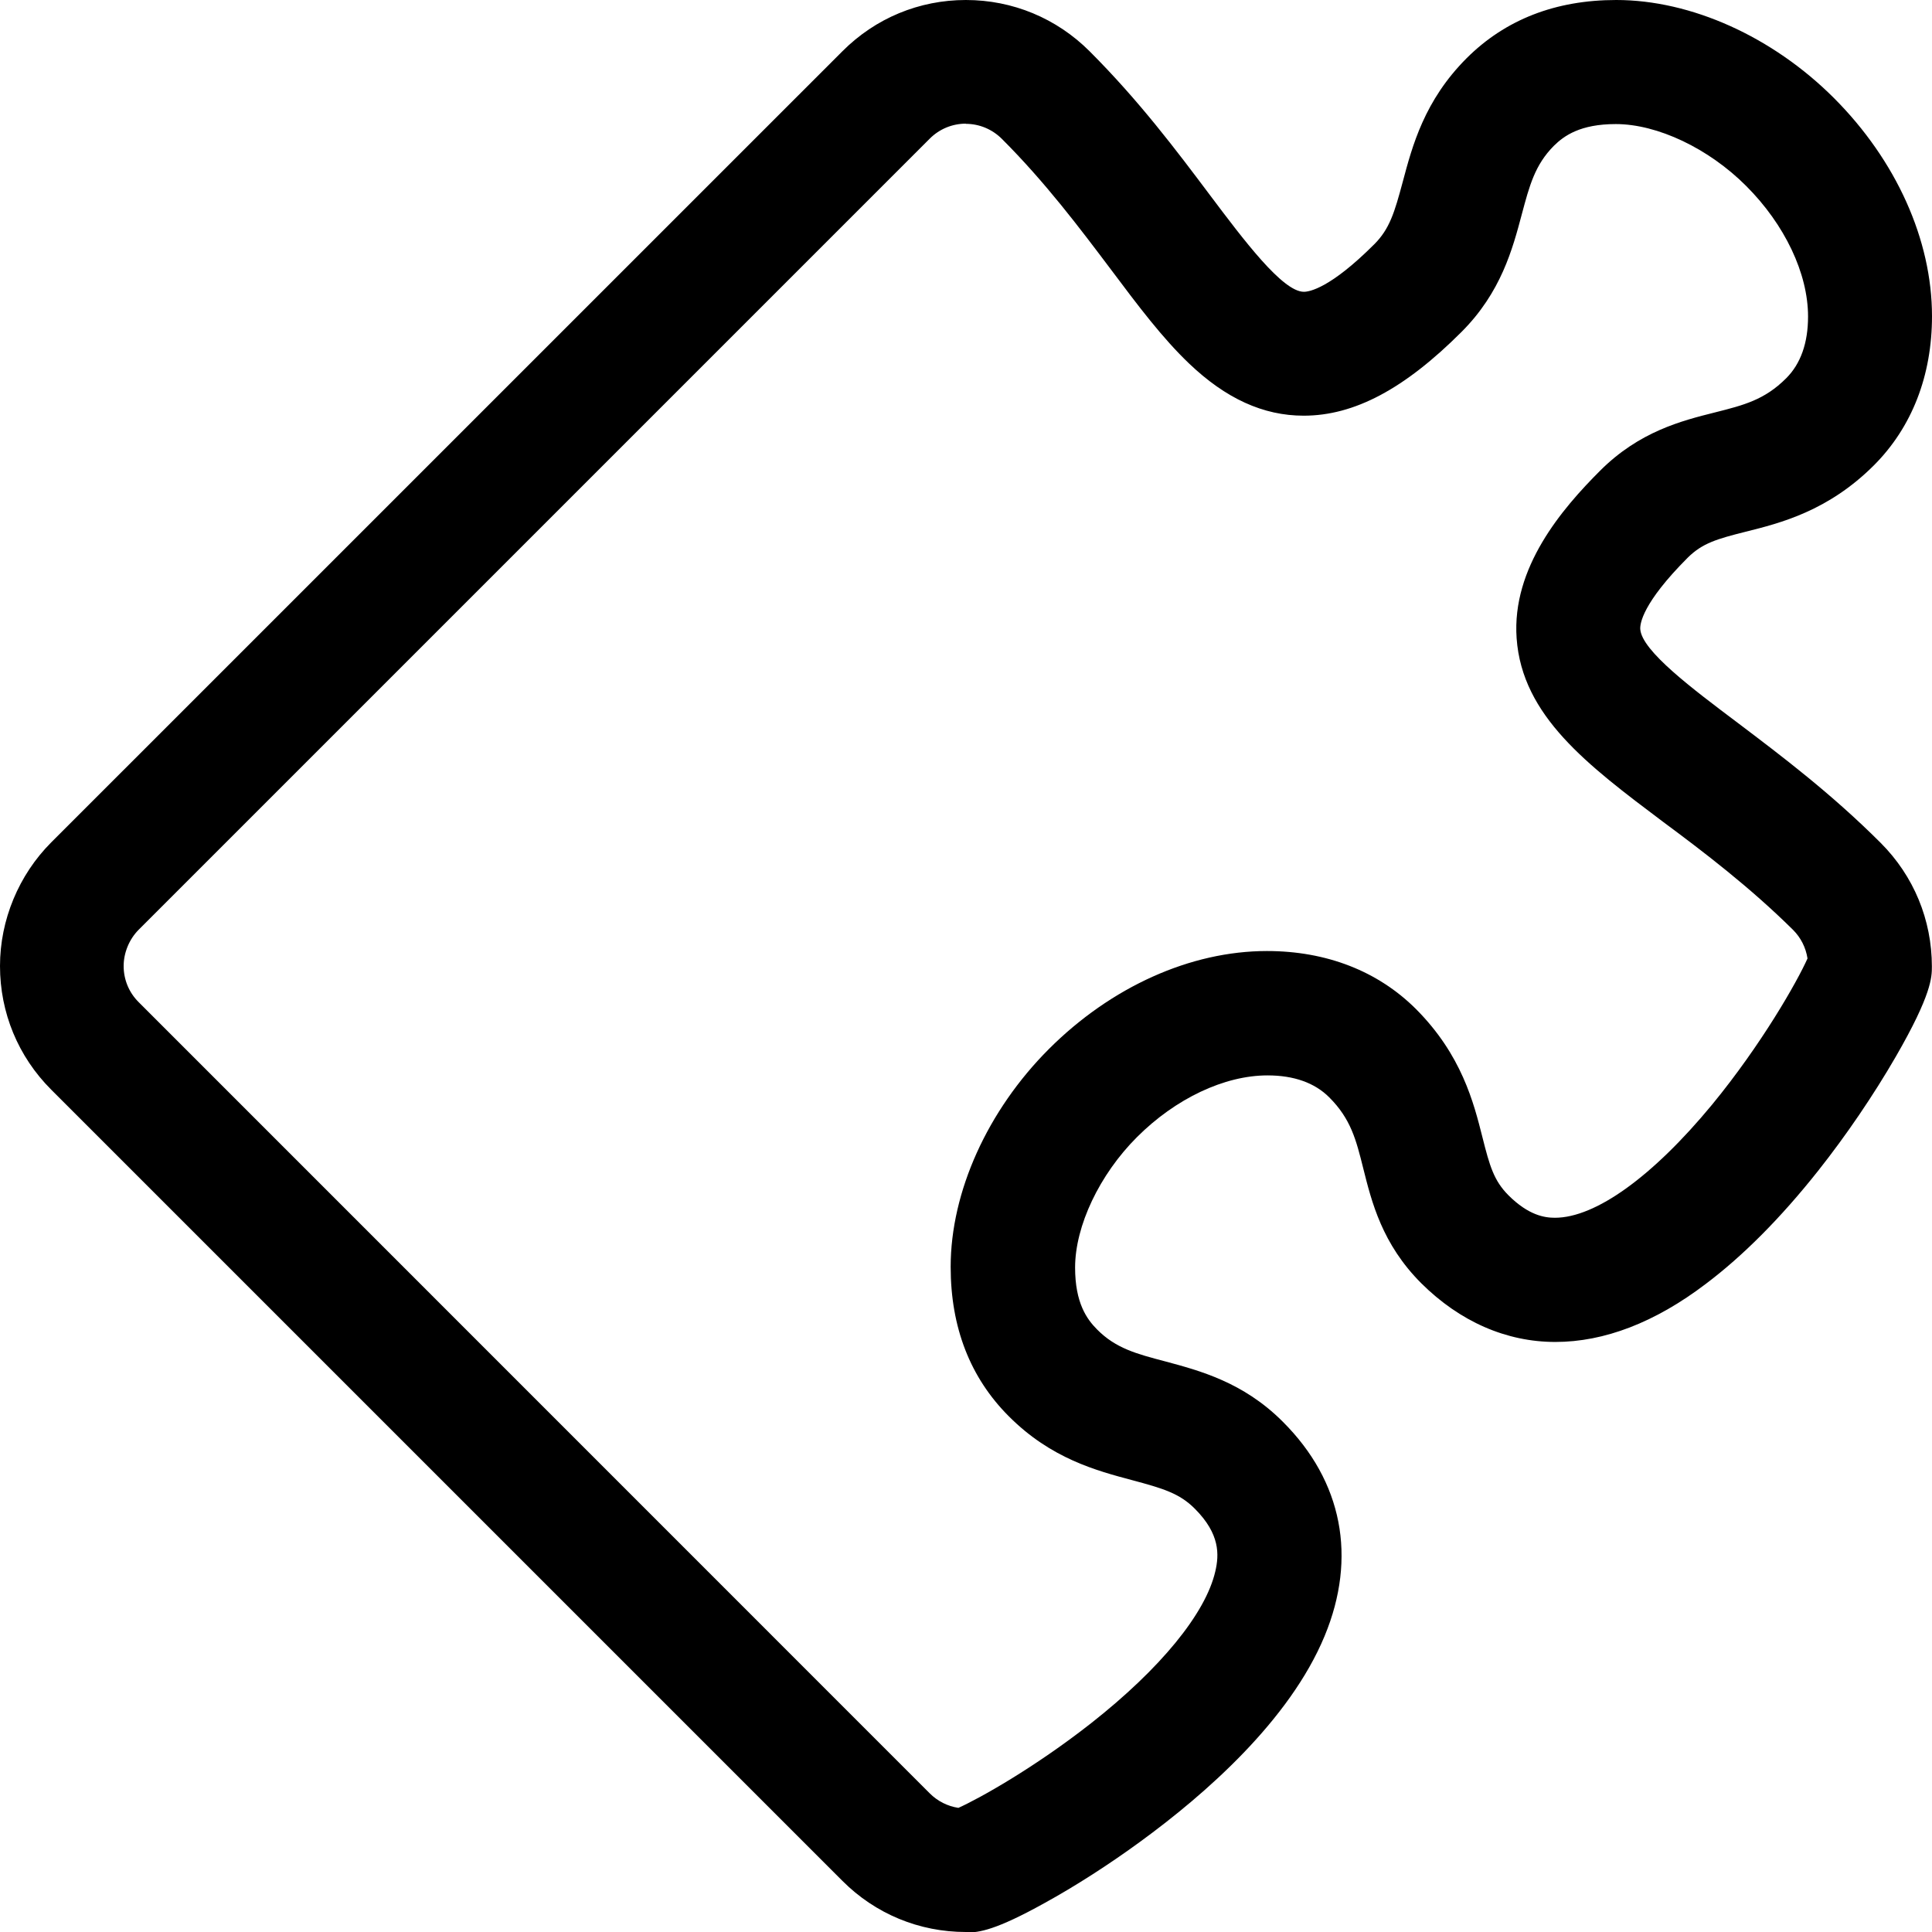
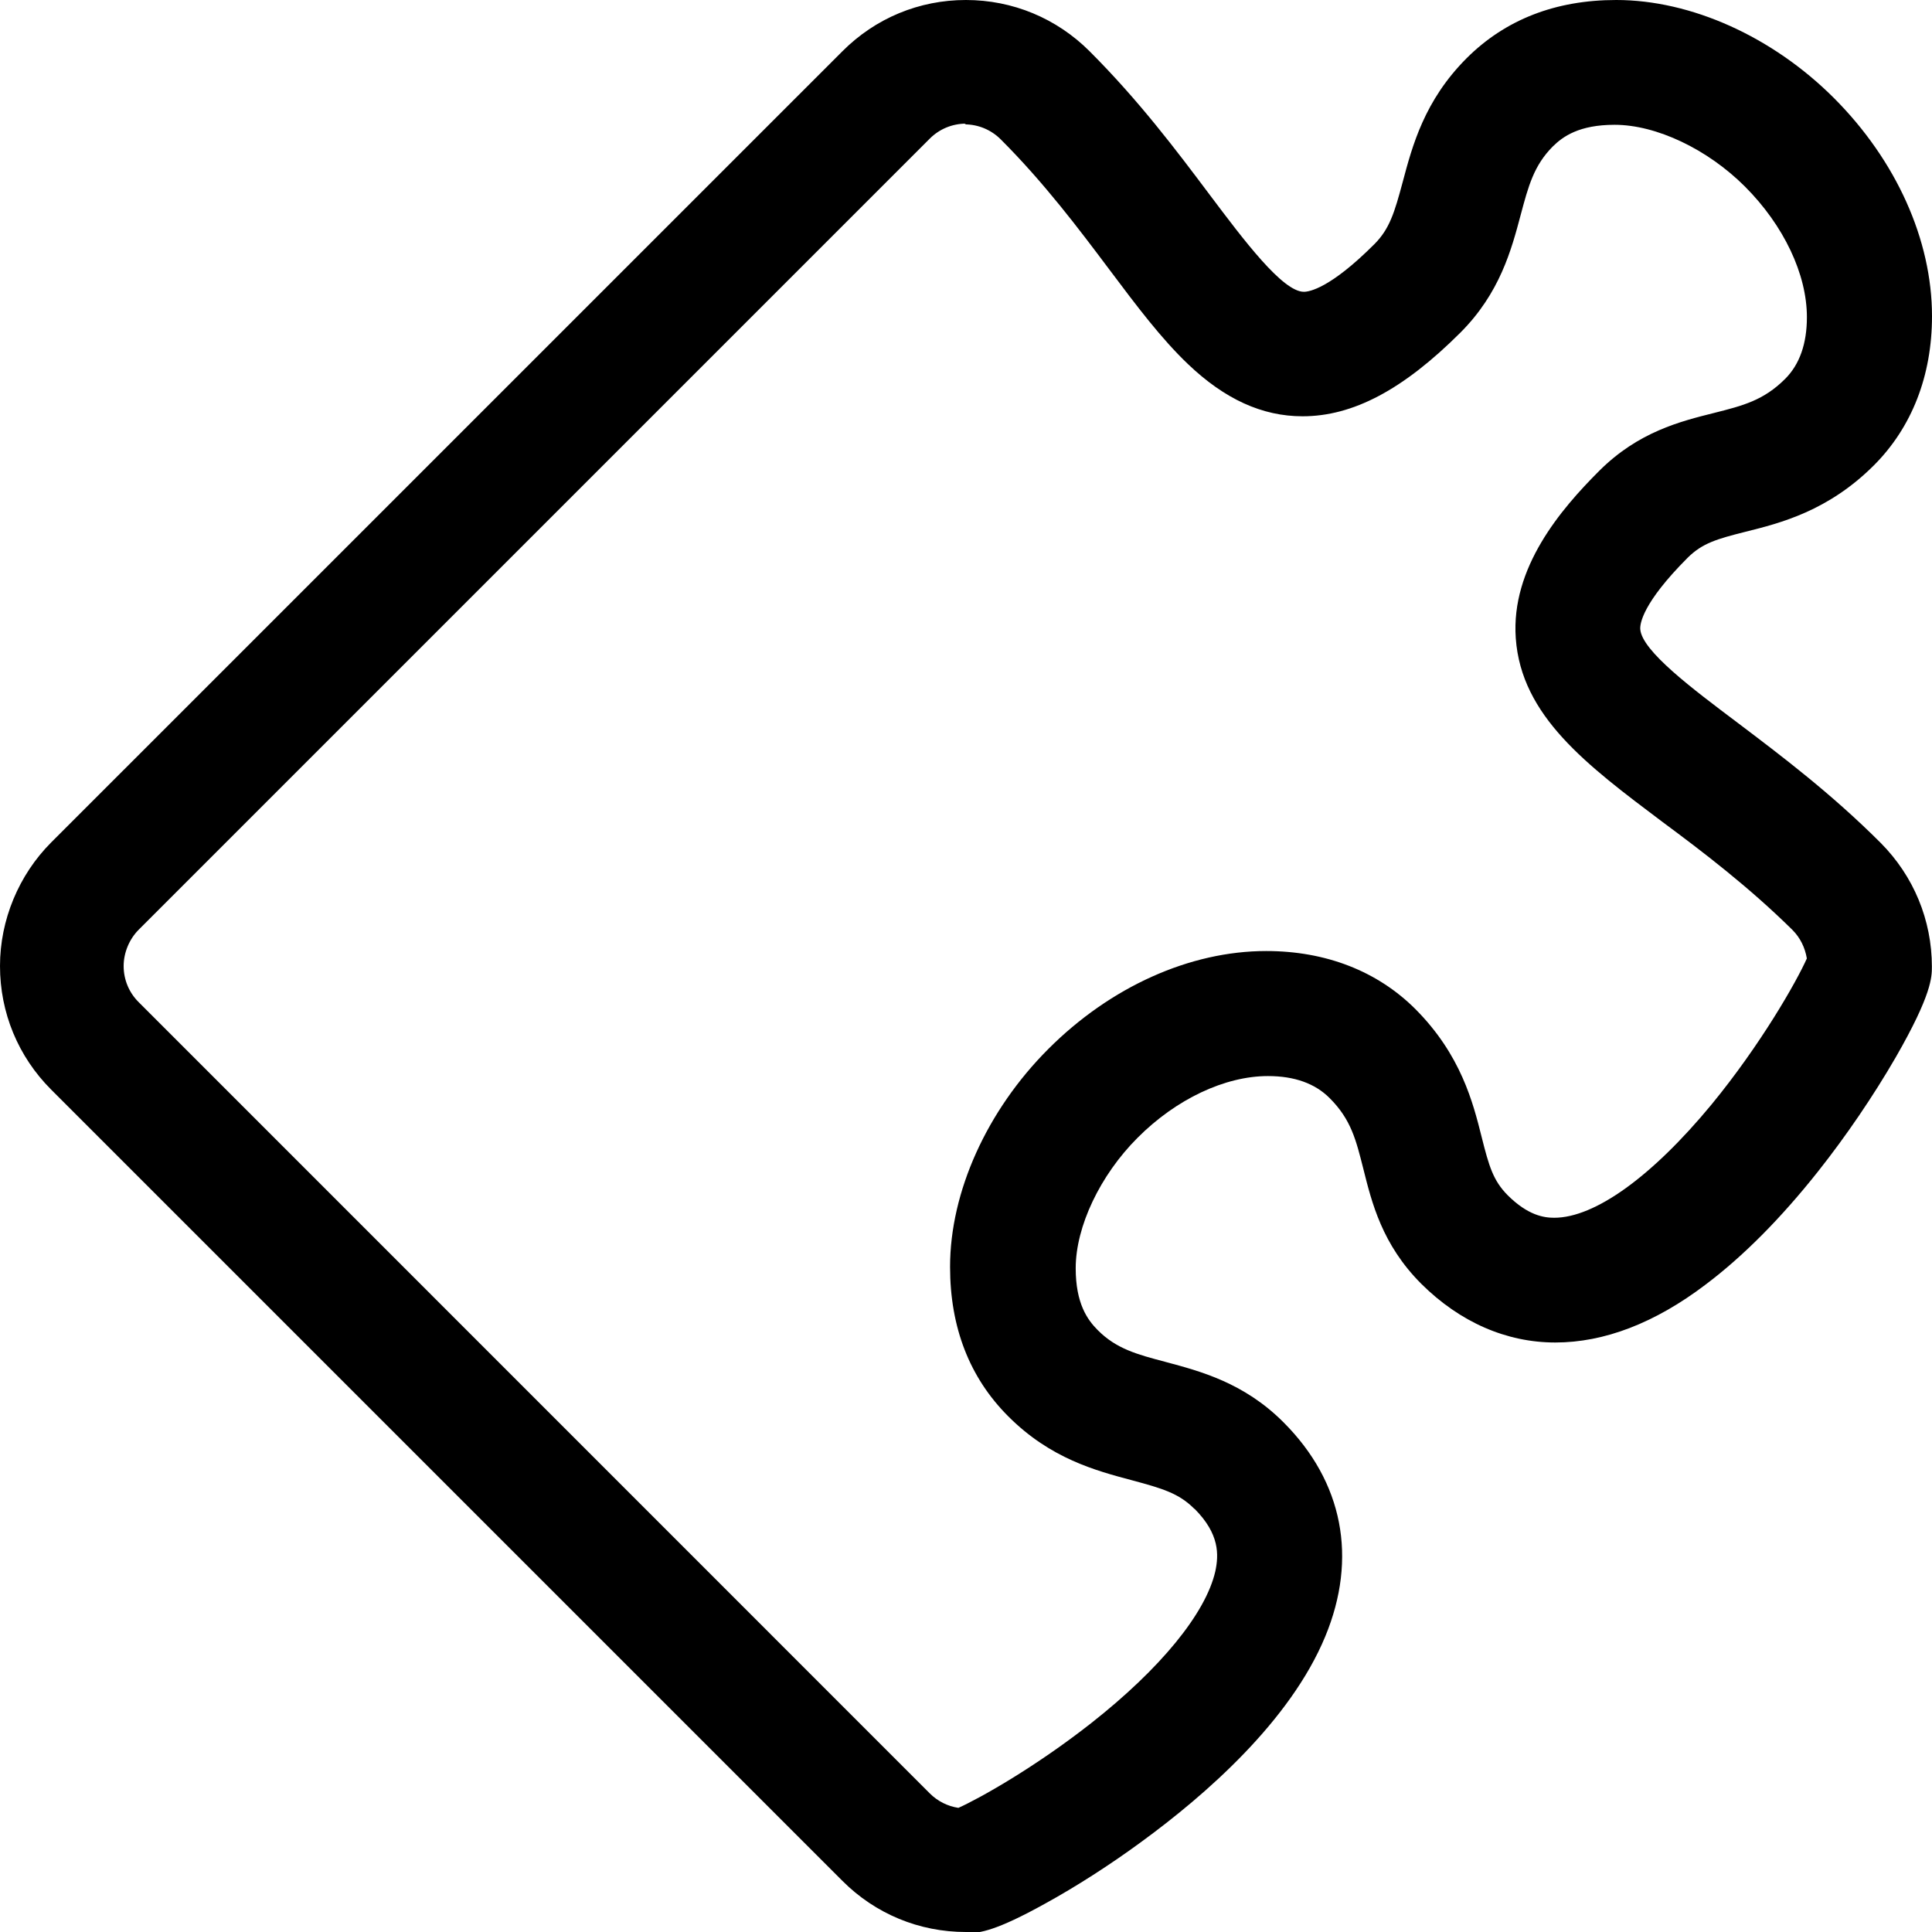
<svg xmlns="http://www.w3.org/2000/svg" width="32" height="32" viewBox="0 0 32 32">
-   <path d="M16 32h-.002c-.773 0-1.5-.3-2.046-.848L.848 18.048C.3 17.5 0 16.773 0 16c0-.762.31-1.508.848-2.047L13.952.85C14.5.3 15.225 0 15.998 0c.775 0 1.502.302 2.05.85.82.82 1.438 1.643 1.984 2.37.568.756 1.212 1.613 1.564 1.613.09 0 .436-.057 1.167-.788.254-.254.335-.528.47-1.03.16-.6.358-1.35 1.06-2.052C24.933.325 25.763 0 26.77 0c1.242 0 2.59.608 3.607 1.625C31.407 2.657 32 3.973 32 5.237c0 .986-.333 1.84-.962 2.47-.758.757-1.547.956-2.124 1.1-.478.12-.718.19-.96.43-.754.755-.792 1.097-.786 1.184.025.36.868.99 1.612 1.55.727.55 1.55 1.17 2.37 1.99.547.547.848 1.274.848 2.048 0 .172 0 .458-.598 1.493-.367.635-.823 1.306-1.286 1.89-.618.78-1.245 1.41-1.863 1.875-.84.638-1.68.96-2.49.96-.81 0-1.58-.336-2.22-.972-.65-.65-.822-1.347-.962-1.906-.118-.473-.205-.816-.563-1.174-.24-.24-.584-.363-1.022-.363-.713 0-1.522.382-2.163 1.023-.62.62-1.024 1.47-1.024 2.16 0 .586.195.855.363 1.024.31.314.654.405 1.13.53.573.154 1.29.344 1.94.992l.01.01c.985.984 1.23 2.244.69 3.546-.58 1.4-1.98 2.623-3.05 3.404-.517.378-1.08.74-1.59 1.02-.81.45-1.084.488-1.295.488zm0-29.952c-.227 0-.44.088-.6.248L2.296 15.4c-.155.156-.248.38-.248.6 0 .226.088.44.25.6L15.4 29.704c.13.13.296.213.474.24.344-.154 1.257-.664 2.195-1.4 1.15-.904 1.9-1.82 2.06-2.516.066-.28.077-.62-.334-1.034l-.006-.006c-.253-.254-.527-.335-1.03-.47-.6-.16-1.35-.358-2.05-1.06-.64-.64-.963-1.472-.963-2.475 0-1.242.61-2.59 1.626-3.607 1.032-1.032 2.348-1.624 3.612-1.624.985 0 1.838.332 2.468.96.758.76.957 1.55 1.102 2.125.12.478.19.718.43.96.335.334.6.373.77.373.673 0 1.62-.683 2.602-1.872.82-.997 1.414-2.044 1.582-2.423-.028-.18-.11-.344-.24-.474-.718-.71-1.48-1.29-2.154-1.79-1.25-.94-2.333-1.752-2.424-3.04-.082-1.17.75-2.142 1.382-2.774.65-.65 1.348-.827 1.907-.967.475-.12.818-.207 1.176-.565.24-.24.362-.584.362-1.022 0-.713-.384-1.522-1.025-2.163-.622-.623-1.47-1.025-2.16-1.025-.587 0-.856.193-1.025.36-.313.315-.404.658-.53 1.13-.154.58-.345 1.298-1 1.953-.946.946-1.777 1.387-2.614 1.387-.67 0-1.29-.284-1.898-.864-.44-.42-.84-.95-1.304-1.57-.505-.67-1.078-1.433-1.796-2.15-.16-.16-.373-.25-.6-.25z" />
+   <path d="M16 32h-.002c-.773 0-1.5-.3-2.046-.848L.848 18.048C.3 17.5 0 16.773 0 16c0-.762.31-1.508.848-2.047L13.952.85C14.5.3 15.225 0 15.998 0c.775 0 1.502.302 2.05.85.82.82 1.438 1.643 1.984 2.37.568.756 1.212 1.613 1.564 1.613.09 0 .436-.057 1.167-.788.254-.254.335-.528.47-1.03.16-.6.358-1.35 1.06-2.052C24.933.325 25.763 0 26.77 0c1.242 0 2.59.608 3.607 1.625C31.407 2.657 32 3.973 32 5.237c0 .986-.333 1.84-.962 2.47-.758.757-1.547.956-2.124 1.1-.478.12-.718.19-.96.43-.754.755-.792 1.097-.786 1.184.025.36.868.99 1.612 1.55.727.55 1.55 1.17 2.37 1.99.547.55.848 1.28.848 2.05 0 .17 0 .46-.598 1.5-.367.635-.823 1.306-1.286 1.89-.618.78-1.245 1.41-1.863 1.875-.84.638-1.68.96-2.49.96-.81 0-1.58-.336-2.22-.972-.65-.65-.82-1.346-.96-1.905-.12-.472-.2-.815-.56-1.173-.24-.24-.58-.363-1.02-.363-.71 0-1.52.38-2.16 1.023-.62.62-1.024 1.47-1.024 2.16 0 .585.195.854.363 1.023.31.313.653.404 1.13.53.572.153 1.29.343 1.94.99l.01.01c.984.985 1.23 2.245.69 3.547-.58 1.4-1.98 2.623-3.05 3.404-.518.38-1.08.74-1.59 1.02-.81.45-1.085.49-1.296.49zm0-29.952c-.227 0-.44.088-.6.248L2.296 15.4c-.155.156-.248.38-.248.6 0 .226.088.44.25.6L15.4 29.704c.13.13.296.213.474.24.344-.154 1.257-.664 2.195-1.4 1.15-.904 1.9-1.82 2.06-2.516.06-.28.07-.62-.34-1.034l-.01-.006c-.253-.254-.527-.335-1.03-.47-.6-.16-1.35-.358-2.05-1.06-.64-.64-.963-1.472-.963-2.475 0-1.242.61-2.59 1.626-3.607 1.03-1.032 2.347-1.624 3.61-1.624.986 0 1.84.332 2.47.96.757.76.956 1.55 1.1 2.125.12.478.19.718.43.96.336.334.6.373.77.373.674 0 1.62-.683 2.603-1.872.82-.997 1.414-2.044 1.582-2.423-.03-.18-.11-.344-.24-.474-.72-.71-1.48-1.29-2.155-1.79-1.25-.94-2.335-1.75-2.426-3.04-.083-1.17.75-2.14 1.38-2.77.65-.65 1.348-.822 1.907-.962.474-.12.817-.206 1.175-.564.24-.24.36-.584.36-1.022 0-.712-.384-1.52-1.025-2.162-.622-.622-1.47-1.024-2.16-1.024-.587 0-.856.193-1.025.36-.313.315-.404.658-.53 1.13-.154.58-.345 1.298-1 1.953-.946.944-1.777 1.385-2.614 1.385-.67 0-1.29-.285-1.898-.865-.44-.42-.84-.95-1.305-1.57-.503-.67-1.076-1.432-1.794-2.15-.16-.16-.373-.25-.6-.25z" />
</svg>
